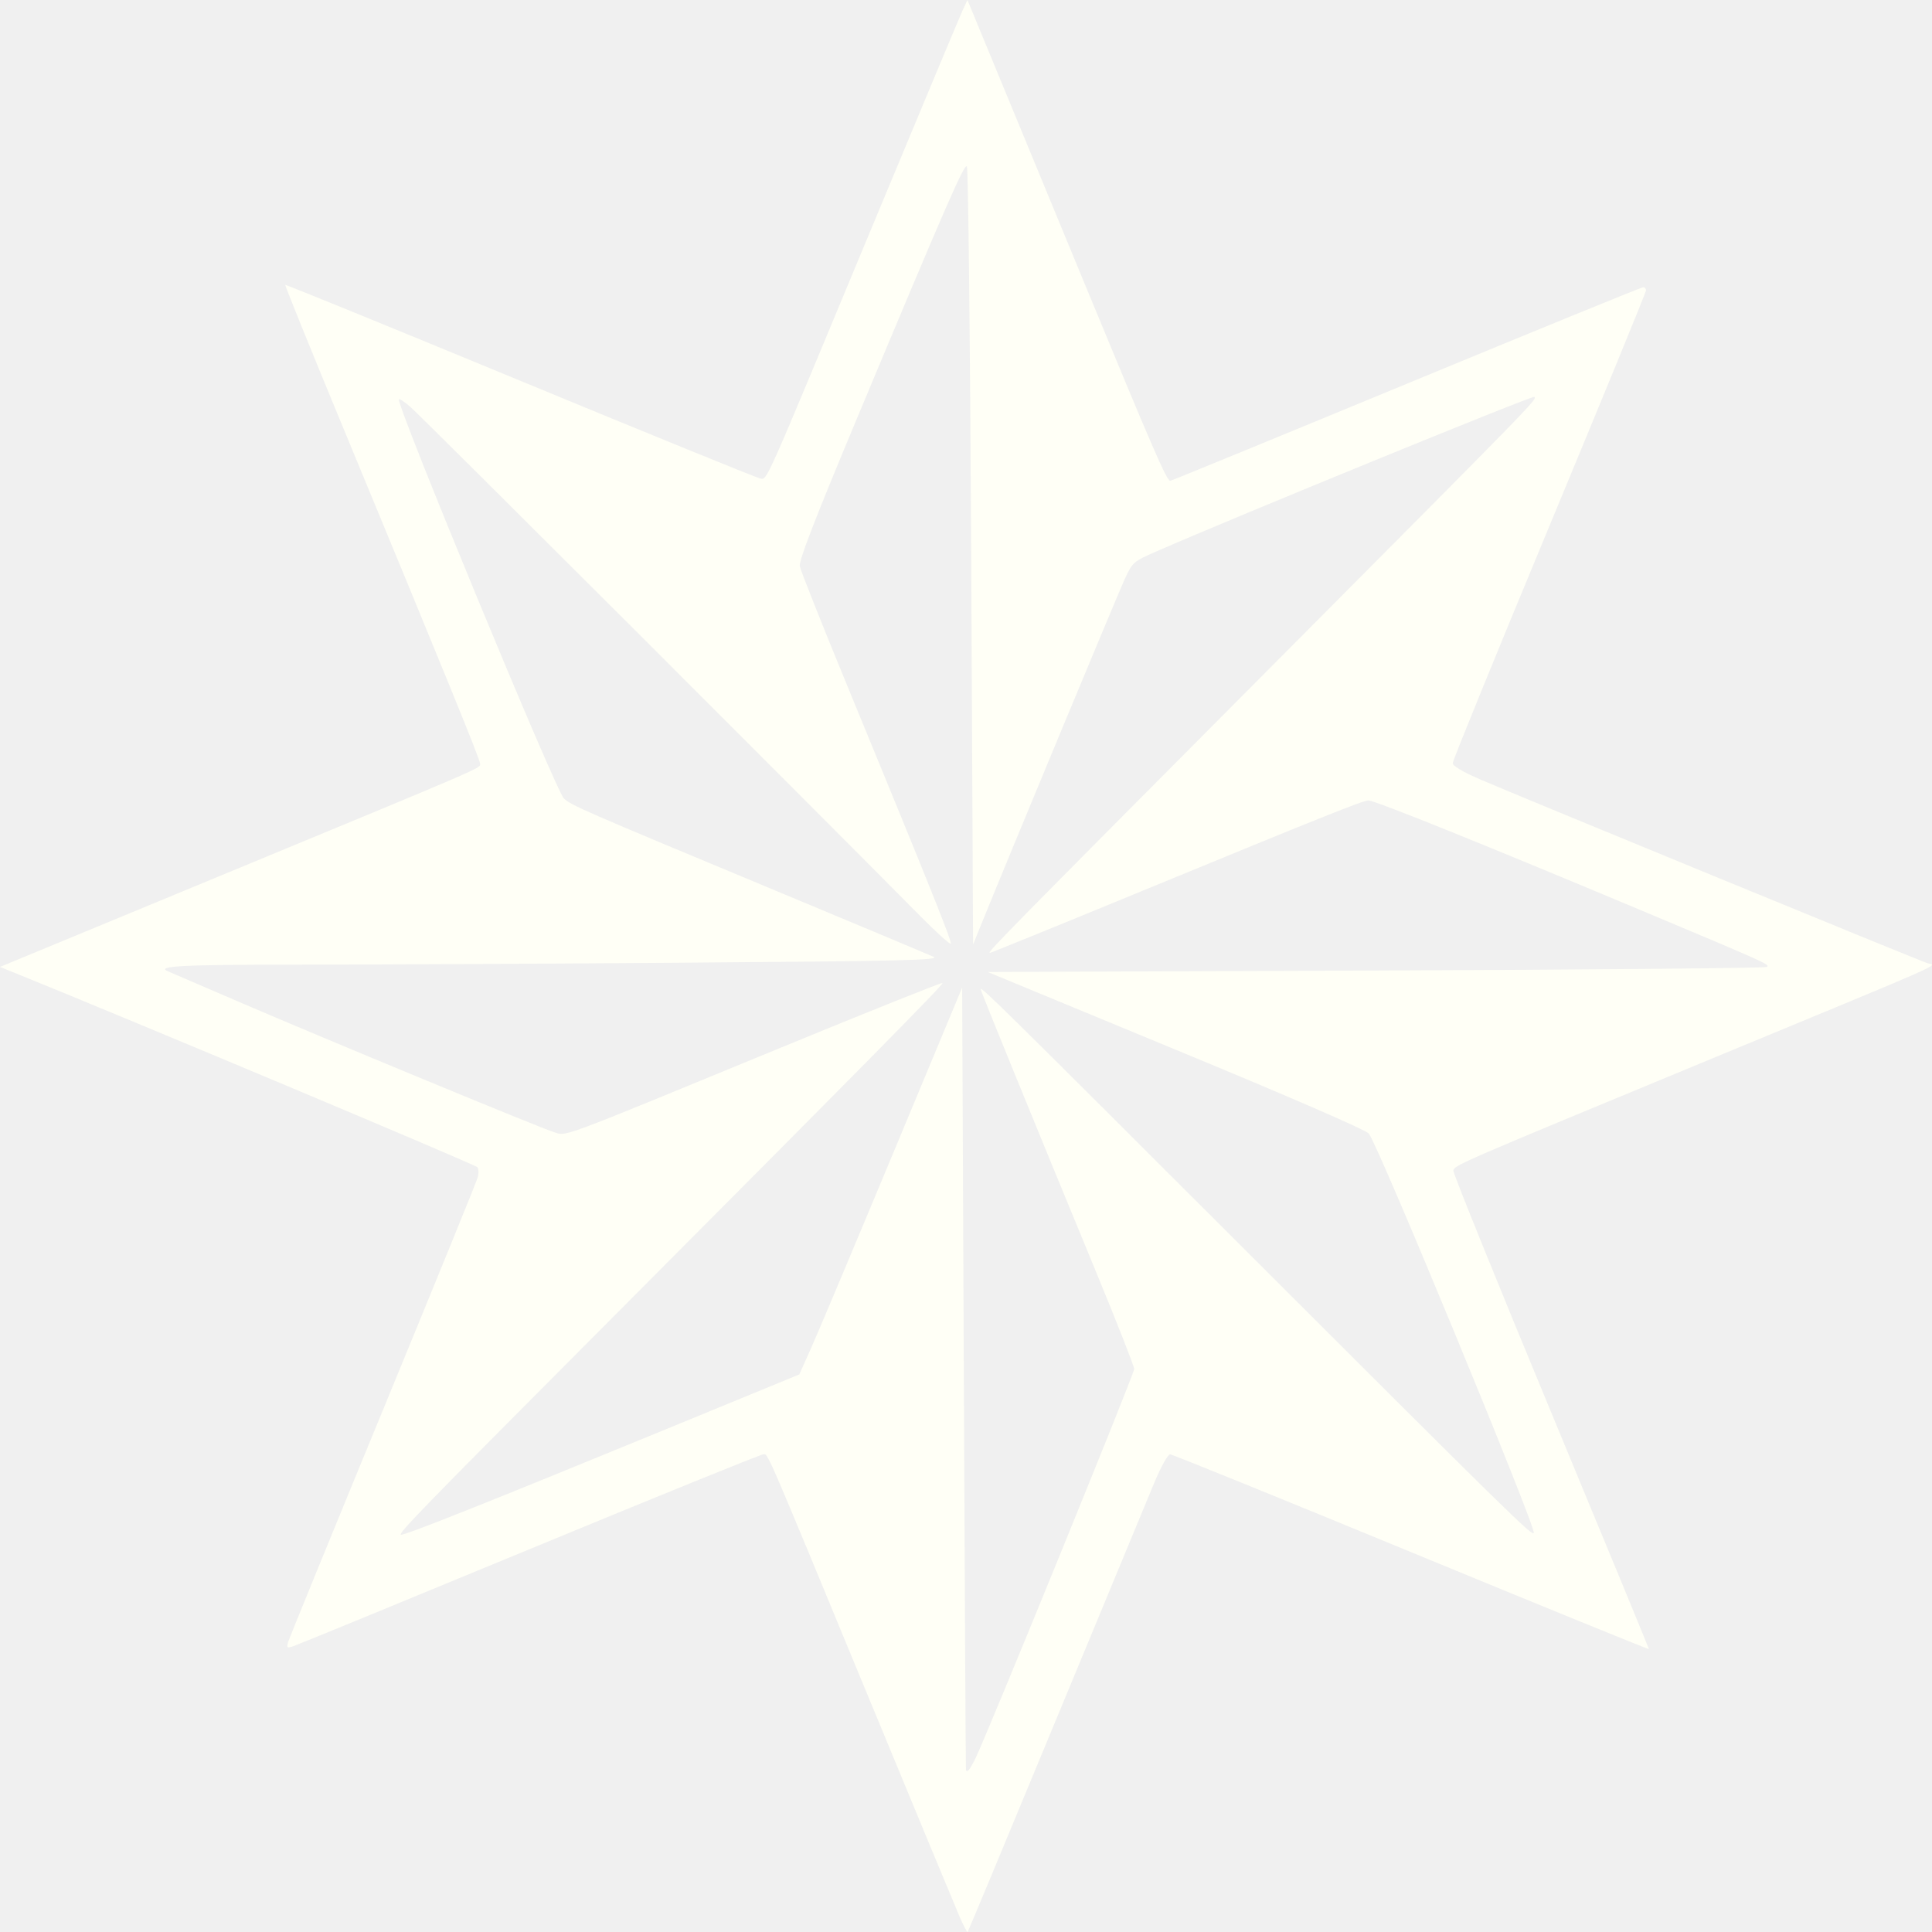
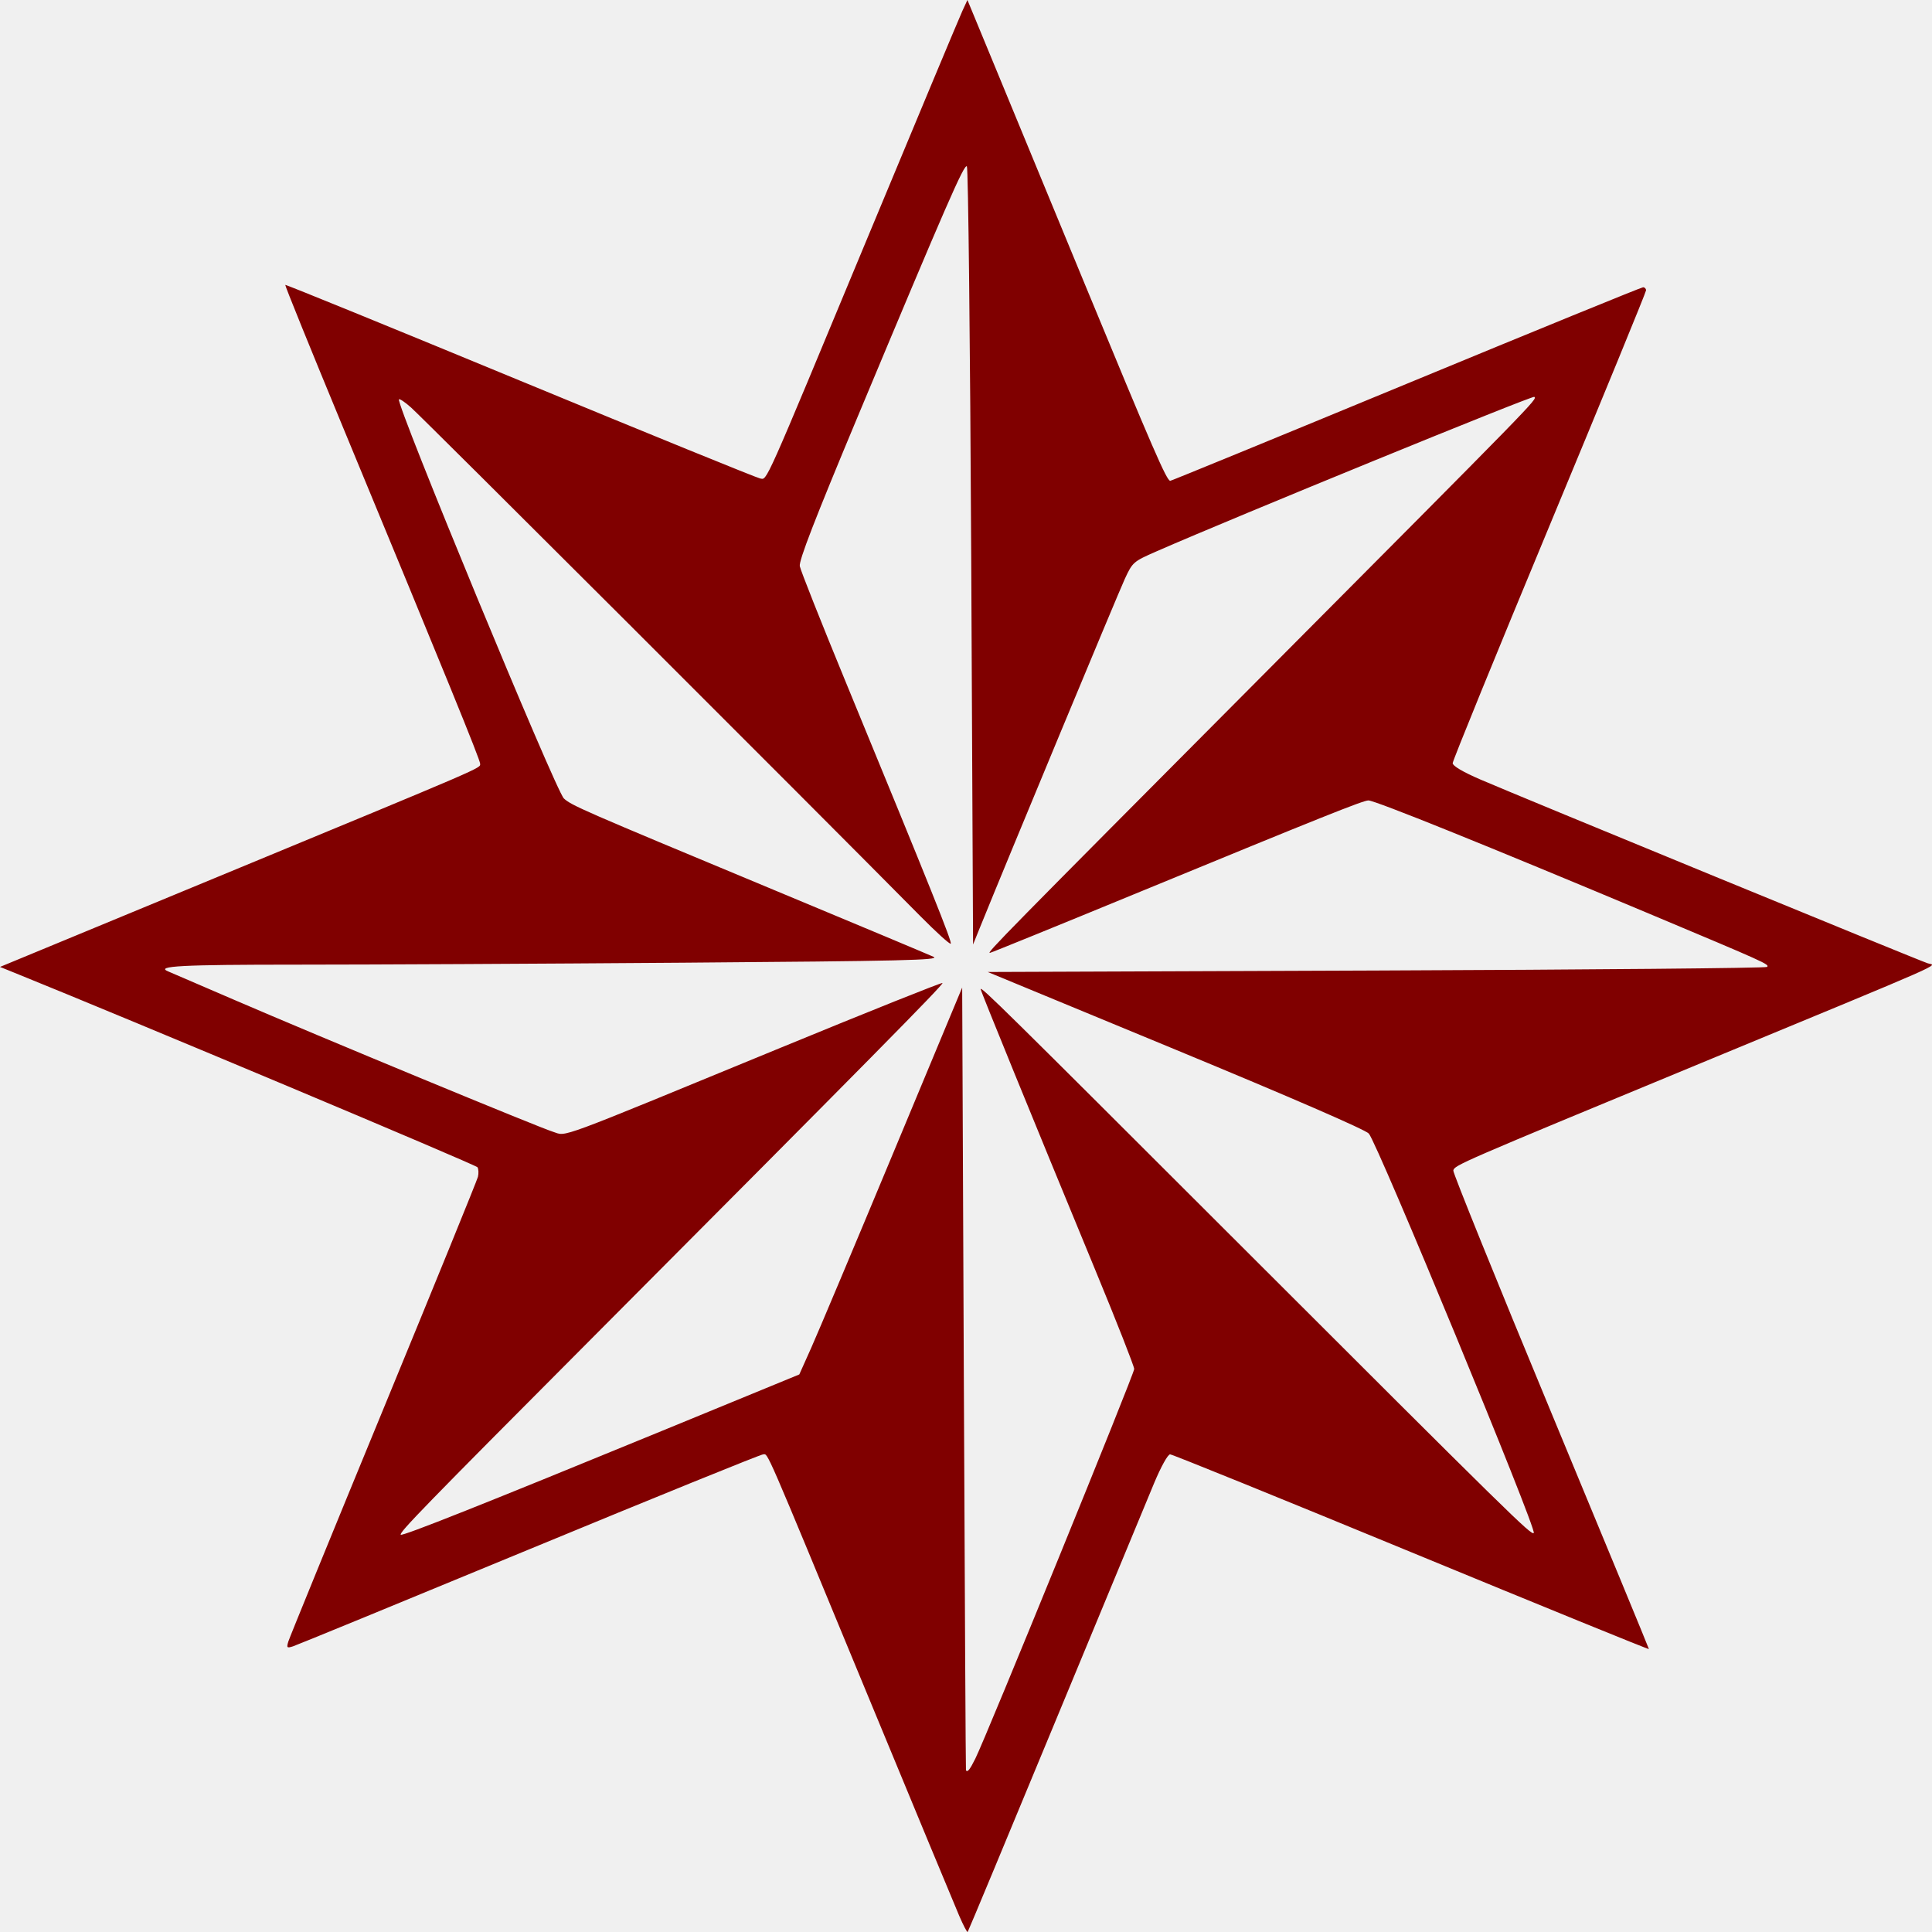
<svg xmlns="http://www.w3.org/2000/svg" version="1.1" id="svg3843" width="100" height="100" viewBox="0 0 100 100">
  <defs id="defs3847" />
  <path style="fill:none;stroke-width:1.178" d="m 219.275,411.916 c -7.332,-3.443 -13.274,-6.023 -13.992,-6.076 -0.667,-0.049 -7.082,-2.558 -12.371,-4.839 -1.944,-0.838 -9.001,-3.665 -15.683,-6.282 -6.682,-2.617 -13.839,-5.508 -15.905,-6.424 -2.066,-0.916 -6.937,-2.887 -10.825,-4.38 -3.888,-1.493 -7.573,-3.139 -8.188,-3.657 -0.616,-0.518 -1.741,-0.943 -2.501,-0.943 -0.76,0 -3.967,-1.164 -7.128,-2.587 -3.16,-1.423 -6.276,-2.706 -6.924,-2.851 -1.755,-0.394 -44.026,-17.531 -49.482,-20.061 l -4.713,-2.185 8.836,-0.718 8.836,-0.718 -10.901,0.128 c -5.995,0.07 -10.899,-0.27 -10.898,-0.756 0.002,-0.486 72.105,-0.884 160.23,-0.884 88.125,0 160.228,0.398 160.228,0.884 4e-4,0.486 -2.783,0.796 -6.185,0.69 -5.701,-0.179 -5.816,-0.133 -1.473,0.59 4.639,0.772 4.416,0.904 -14.138,8.418 -10.368,4.199 -19.115,7.689 -19.439,7.756 -0.324,0.067 -1.914,0.684 -3.534,1.37 -1.62,0.686 -8.512,3.47 -15.316,6.185 -6.804,2.715 -13.431,5.394 -14.727,5.954 -1.296,0.559 -5.272,2.169 -8.836,3.577 -3.564,1.408 -8.07,3.251 -10.014,4.095 -1.944,0.844 -13.077,5.334 -24.741,9.978 -11.664,4.644 -22.797,9.112 -24.741,9.93 -6.888,2.896 -11.792,4.758 -12.567,4.771 -0.432,0.008 -1.183,0.411 -1.669,0.897 -1.489,1.489 -5.532,0.82 -11.24,-1.86 z" id="path3883" />
  <path style="fill:none;stroke-width:1.178" d="m 381.205,342.409 c -2.059,-0.761 -4.136,-1.781 -4.614,-2.267 -0.478,-0.486 -1.509,-0.884 -2.291,-0.884 -0.782,0 -4.007,-1.171 -7.167,-2.601 -3.16,-1.431 -6.011,-2.644 -6.335,-2.697 -1.756,-0.287 -14.878,-5.63 -15.891,-6.471 -0.656,-0.544 -1.619,-0.967 -2.14,-0.94 -0.521,0.027 -4.232,-1.317 -8.247,-2.987 -4.015,-1.67 -12.767,-5.174 -19.448,-7.787 -6.682,-2.613 -13.839,-5.5 -15.905,-6.416 -2.066,-0.916 -6.937,-2.889 -10.825,-4.385 -3.888,-1.496 -7.677,-3.162 -8.421,-3.702 -0.744,-0.54 -2.334,-1.184 -3.534,-1.431 -2.069,-0.426 -8.823,-3.014 -13.963,-5.352 -1.296,-0.589 -8.718,-3.553 -16.494,-6.587 -14.451,-5.638 -18.813,-8.395 -20.165,-12.745 -0.421,-1.355 -2.551,-6.347 -4.733,-11.092 -2.182,-4.745 -3.967,-8.883 -3.967,-9.195 0,-0.312 -1.007,-2.792 -2.239,-5.51 -1.231,-2.718 -4.456,-10.244 -7.167,-16.724 -2.71,-6.48 -6.209,-14.579 -7.776,-17.999 -1.566,-3.42 -2.848,-6.515 -2.848,-6.878 0,-0.363 -1.59,-4.097 -3.534,-8.297 -1.944,-4.2 -3.534,-8.03 -3.534,-8.512 0,-0.481 -1.375,-3.726 -3.056,-7.21 -1.681,-3.484 -3.234,-7.162 -3.451,-8.173 -0.217,-1.011 -1.758,-4.619 -3.424,-8.017 -1.666,-3.399 -3.029,-6.658 -3.029,-7.242 0,-0.585 -1.651,-4.39 -3.669,-8.457 -2.018,-4.067 -3.78,-7.965 -3.915,-8.662 -0.136,-0.697 -1.135,-3.256 -2.222,-5.686 -4.698,-10.507 -5.491,-12.663 -4.642,-12.63 1.083,0.042 29.186,27.115 120.471,116.05 11.993,11.685 32.144,31.24 44.78,43.457 12.636,12.217 26.429,25.719 30.653,30.004 4.223,4.286 12.176,12.112 17.672,17.392 12.327,11.842 13.179,13.629 5.071,10.634 z" id="path3885" />
  <path style="fill:none;stroke-width:1.178" d="m 390.645,336.903 c -4.874,-10.127 -9.819,-21.318 -9.819,-22.217 0,-0.498 -1.391,-3.787 -3.092,-7.311 -1.7,-3.523 -3.202,-6.936 -3.336,-7.584 -0.135,-0.648 -1.709,-4.359 -3.498,-8.247 -1.789,-3.888 -3.373,-7.599 -3.52,-8.247 -0.147,-0.648 -1.953,-4.83 -4.014,-9.294 -2.061,-4.463 -3.747,-8.373 -3.747,-8.688 0,-0.315 -1.788,-4.615 -3.973,-9.557 -2.185,-4.941 -5.965,-13.756 -8.399,-19.588 -2.434,-5.832 -5.359,-12.724 -6.499,-15.316 -10.821,-24.6 -14.053,-32.853 -13.845,-35.359 0.133,-1.612 0.569,-2.931 0.967,-2.931 0.399,0 0.748,-0.663 0.776,-1.473 0.028,-0.81 1.259,-4.123 2.736,-7.363 1.477,-3.24 2.818,-6.421 2.981,-7.069 0.163,-0.648 1.76,-4.359 3.549,-8.247 1.789,-3.888 3.373,-7.599 3.519,-8.247 0.146,-0.648 1.913,-4.71 3.925,-9.027 2.013,-4.317 3.659,-8.146 3.659,-8.509 0,-0.363 1.287,-3.459 2.859,-6.878 1.573,-3.42 6.9,-15.76 11.839,-27.424 4.939,-11.664 10.544,-24.695 12.457,-28.958 1.912,-4.264 3.477,-8.093 3.477,-8.51 0,-0.417 1.798,-4.453 3.995,-8.968 2.198,-4.515 3.7,-8.506 3.338,-8.867 -0.362,-0.362 0.05,-0.657 0.913,-0.657 0.864,0 1.24,-0.331 0.836,-0.735 -0.404,-0.404 0.435,-2.923 1.865,-5.596 l 2.6,-4.861 0.303,78.144 c 0.167,42.979 0.167,112.961 0,155.515 l -0.303,77.371 z" id="path3887" />
  <path style="fill:none;stroke-width:1.178" d="m 399.147,341.711 c -0.433,-0.701 -0.373,-1.937 0.133,-2.747 0.506,-0.81 1.018,-2.003 1.138,-2.651 0.12,-0.648 1.682,-4.359 3.471,-8.247 1.789,-3.888 3.396,-7.599 3.57,-8.247 0.408,-1.518 6.5,-15.95 9.947,-23.563 1.467,-3.24 2.81,-6.421 2.985,-7.069 0.175,-0.648 2.263,-5.685 4.641,-11.192 2.377,-5.508 5.528,-12.93 7.003,-16.494 1.474,-3.564 5.135,-12.174 8.136,-19.134 3,-6.96 5.455,-12.851 5.455,-13.091 0,-0.24 1.686,-4.089 3.747,-8.552 2.061,-4.463 3.867,-8.646 4.014,-9.294 0.147,-0.648 1.738,-4.359 3.535,-8.247 1.797,-3.888 3.311,-7.334 3.363,-7.658 0.738,-4.568 3.967,-8.651 8.196,-10.365 2.657,-1.077 5.229,-1.836 5.715,-1.687 0.486,0.149 0.884,-0.348 0.884,-1.104 0,-0.756 0.349,-1.026 0.775,-0.599 0.426,0.426 1.354,0.336 2.062,-0.2 1.153,-0.874 14.556,-6.496 16.013,-6.716 0.324,-0.049 2.642,-0.985 5.151,-2.079 2.509,-1.095 5.186,-1.99 5.95,-1.99 0.763,0 1.891,-0.448 2.507,-0.994 0.616,-0.547 4.3,-2.194 8.188,-3.661 10.784,-4.068 24.606,-9.669 36.252,-14.69 3.739,-1.612 7.047,-2.97 7.351,-3.017 1.184,-0.185 4.928,-1.617 10.003,-3.824 2.916,-1.269 5.832,-2.441 6.48,-2.606 1.157,-0.294 2.632,-0.882 11.508,-4.593 2.442,-1.021 4.688,-1.895 4.992,-1.943 0.304,-0.048 2.989,-1.131 5.967,-2.407 2.978,-1.277 6.06,-2.321 6.848,-2.321 0.789,0 1.938,-0.448 2.553,-0.994 1.99,-1.768 14.729,-6.406 15.494,-5.641 0.733,0.733 -5.059,6.558 -46.287,46.543 -11.607,11.258 -27.731,26.917 -35.831,34.798 -8.1,7.881 -24.8,24.102 -37.112,36.047 -47.847,46.421 -65.511,63.627 -84.403,82.215 -11.415,11.231 -19.934,18.757 -20.393,18.016 z" id="path3889" />
  <path style="fill:none;stroke-width:1.178" d="m 429.719,346.361 c -25.475,-0.585 -26.815,-0.725 -22.385,-2.337 2.592,-0.943 5.11,-1.606 5.596,-1.473 0.486,0.133 0.884,-0.377 0.884,-1.133 0,-0.756 0.349,-1.026 0.775,-0.599 0.426,0.426 1.354,0.336 2.062,-0.2 1.153,-0.874 14.556,-6.496 16.013,-6.716 0.324,-0.049 2.445,-0.9 4.713,-1.89 2.268,-0.991 8.63,-3.522 14.138,-5.625 5.508,-2.103 10.954,-4.321 12.102,-4.928 2.148,-1.136 15.121,-6.209 16.173,-6.325 0.324,-0.035 1.154,-0.425 1.844,-0.865 1.073,-0.684 14.11,-5.86 15.828,-6.284 0.633,-0.156 3.71,-1.429 11.192,-4.629 2.592,-1.108 5.243,-2.138 5.891,-2.288 0.648,-0.15 3.231,-1.162 5.74,-2.248 2.509,-1.087 5.174,-1.976 5.923,-1.976 0.749,0 2.407,-0.699 3.685,-1.552 2.709,-1.81 13.274,-5.864 13.83,-5.307 0.208,0.209 1.681,-0.459 3.272,-1.484 1.591,-1.025 5.544,-2.787 8.784,-3.916 l 5.891,-2.053 28.275,11.392 c 15.552,6.266 29.601,11.953 31.221,12.639 1.62,0.686 3.476,1.38 4.123,1.543 1.361,0.342 27.113,10.629 30.632,12.236 1.296,0.592 16.251,6.597 33.233,13.344 l 30.876,12.268 -26.649,0.776 c -29.765,0.866 -221.578,0.598 -263.664,-0.369 z" id="path3891" />
  <path style="fill:none;stroke-width:1.178" d="m 601.502,548.674 c -11.491,-11.178 -30.171,-29.336 -41.511,-40.351 -11.34,-11.016 -30.445,-29.59 -42.457,-41.277 -12.012,-11.687 -31.647,-30.751 -43.635,-42.364 -11.988,-11.613 -29.748,-28.892 -39.468,-38.397 -9.72,-9.505 -20.721,-20.16 -24.446,-23.679 -3.726,-3.519 -6.774,-7.22 -6.774,-8.225 0,-1.366 12.56,3.189 49.777,18.053 27.377,10.934 50.837,20.381 52.133,20.993 1.296,0.612 7.923,3.301 14.727,5.975 6.804,2.674 13.696,5.434 15.316,6.132 1.62,0.698 3.21,1.33 3.534,1.403 4.655,1.055 21.199,8.689 21.202,9.784 0.002,0.81 0.623,1.473 1.379,1.473 0.756,0 1.042,0.333 0.635,0.739 -0.407,0.407 0.462,2.925 1.93,5.596 1.468,2.671 6.809,14.665 11.868,26.652 5.059,11.988 10.729,25.133 12.6,29.212 1.871,4.079 3.402,7.823 3.402,8.321 0,0.498 1.391,3.787 3.092,7.311 1.7,3.523 3.202,6.936 3.336,7.584 0.135,0.648 1.709,4.359 3.498,8.247 1.789,3.888 3.38,7.599 3.534,8.247 0.155,0.648 1.745,4.359 3.534,8.247 1.789,3.888 3.371,7.599 3.514,8.247 0.144,0.648 1.547,4.094 3.119,7.658 1.572,3.564 2.73,6.877 2.574,7.363 -0.156,0.486 0.247,0.884 0.895,0.884 0.648,0 1.094,0.398 0.991,0.884 -0.103,0.486 0.214,1.944 0.704,3.24 2.931,7.748 4.195,11.306 4.195,11.805 0,2.222 -4.854,-1.913 -23.2,-19.758 z" id="path3893" />
  <path style="fill:none;stroke-width:1.178" d="m 394.964,510.679 c 0,-85.857 0.292,-156.104 0.649,-156.104 0.527,0 4.079,7.179 4.662,9.425 0.084,0.324 1.624,3.77 3.421,7.658 1.797,3.888 3.406,7.599 3.574,8.247 0.298,1.147 2.24,5.698 6.535,15.316 1.157,2.592 5.672,13.195 10.031,23.563 4.36,10.368 8.873,20.971 10.029,23.563 4.133,9.265 16.47,38.497 16.47,39.026 0,0.297 1.59,3.942 3.534,8.099 1.944,4.158 3.534,8.259 3.534,9.114 0,0.855 0.802,2.699 1.781,4.098 2.445,3.491 2.904,8.946 1.086,12.922 -0.834,1.826 -5.049,11.803 -9.366,22.17 -4.317,10.368 -9.127,21.601 -10.689,24.963 -1.562,3.362 -2.84,6.395 -2.84,6.739 0,0.345 -1.255,3.426 -2.789,6.847 -1.534,3.421 -3.733,8.756 -4.887,11.855 -1.154,3.099 -2.55,5.914 -3.102,6.255 -0.552,0.341 -1.003,1.387 -1.003,2.324 0,0.937 -1.363,4.484 -3.029,7.883 -1.666,3.399 -3.213,6.975 -3.438,7.947 -0.225,0.972 -1.616,4.418 -3.092,7.658 -1.476,3.24 -2.779,6.421 -2.895,7.069 -0.117,0.648 -1.641,4.094 -3.388,7.658 -1.747,3.564 -3.36,7.275 -3.584,8.247 -0.225,0.972 -1.621,4.418 -3.103,7.658 -1.482,3.24 -2.586,6.288 -2.453,6.774 0.133,0.486 -0.377,0.884 -1.133,0.884 -0.756,0 -1.042,0.332 -0.636,0.738 0.736,0.736 -2.26,7.509 -3.321,7.509 -0.307,0 -0.559,-70.247 -0.559,-156.104 z" id="path3895" />
  <path style="fill:none;stroke-width:1.178" d="m 165.226,572.785 c 0,-0.508 14.712,-15.182 32.693,-32.607 17.981,-17.426 42.784,-41.53 55.116,-53.565 12.332,-12.035 31.683,-30.832 43.002,-41.771 37.429,-36.172 55.712,-53.927 74.388,-72.237 18.149,-17.793 22.607,-20.554 17.565,-10.882 -1.349,2.588 -2.453,5.205 -2.453,5.815 0,0.61 -1.296,3.908 -2.879,7.327 -1.584,3.42 -5.549,12.63 -8.811,20.467 -3.262,7.837 -6.735,15.789 -7.717,17.672 -0.982,1.883 -1.788,3.826 -1.792,4.32 -0.004,0.493 -1.043,3.144 -2.308,5.891 -1.265,2.747 -7.161,16.393 -13.102,30.324 -5.941,13.932 -11.626,27.186 -12.634,29.454 -1.008,2.268 -1.955,4.654 -2.104,5.302 -0.149,0.648 -1.64,4.229 -3.314,7.958 -1.673,3.729 -3.181,7.159 -3.35,7.623 -0.432,1.186 -7.25,8.199 -7.965,8.191 -0.324,-0.004 -2.975,1.06 -5.891,2.362 -2.916,1.303 -13.784,5.676 -24.152,9.719 -10.368,4.043 -19.911,7.818 -21.207,8.388 -7.074,3.112 -15.391,6.631 -15.905,6.729 -0.707,0.135 -0.903,0.211 -27.686,10.827 -11.664,4.623 -22.267,8.878 -23.563,9.455 -8.472,3.774 -13.549,5.691 -13.549,5.115 0,-0.367 -0.669,-0.112 -1.487,0.567 -1.399,1.161 -14.679,6.565 -16.382,6.666 -0.432,0.026 -1.183,0.444 -1.669,0.93 -1.157,1.157 -2.847,1.133 -2.847,-0.041 z" id="path3897" />
  <path style="fill:none;stroke-width:1.178" d="m 165.226,572.785 c 0,-0.508 14.712,-15.182 32.693,-32.607 17.981,-17.426 42.784,-41.53 55.116,-53.565 12.332,-12.035 31.683,-30.832 43.002,-41.771 37.429,-36.172 55.712,-53.927 74.388,-72.237 18.149,-17.793 22.607,-20.554 17.565,-10.882 -1.349,2.588 -2.453,5.205 -2.453,5.815 0,0.61 -1.296,3.908 -2.879,7.327 -1.584,3.42 -5.549,12.63 -8.811,20.467 -3.262,7.837 -6.735,15.789 -7.717,17.672 -0.982,1.883 -1.788,3.826 -1.792,4.32 -0.004,0.493 -1.043,3.144 -2.308,5.891 -1.265,2.747 -7.161,16.393 -13.102,30.324 -5.941,13.932 -11.626,27.186 -12.634,29.454 -1.008,2.268 -1.955,4.654 -2.104,5.302 -0.149,0.648 -1.64,4.229 -3.314,7.958 -1.673,3.729 -3.181,7.159 -3.35,7.623 -0.432,1.186 -7.25,8.199 -7.965,8.191 -0.324,-0.004 -2.975,1.06 -5.891,2.362 -2.916,1.303 -13.784,5.676 -24.152,9.719 -10.368,4.043 -19.911,7.818 -21.207,8.388 -7.074,3.112 -15.391,6.631 -15.905,6.729 -0.707,0.135 -0.903,0.211 -27.686,10.827 -11.664,4.623 -22.267,8.878 -23.563,9.455 -8.472,3.774 -13.549,5.691 -13.549,5.115 0,-0.367 -0.669,-0.112 -1.487,0.567 -1.399,1.161 -14.679,6.565 -16.382,6.666 -0.432,0.026 -1.183,0.444 -1.669,0.93 -1.157,1.157 -2.847,1.133 -2.847,-0.041 z" id="path3899" />
  <path style="fill:none;stroke-width:1.178" d="m 394.964,510.679 c 0,-85.857 0.292,-156.104 0.649,-156.104 0.527,0 4.079,7.179 4.662,9.425 0.084,0.324 1.624,3.77 3.421,7.658 1.797,3.888 3.406,7.599 3.574,8.247 0.298,1.147 2.24,5.698 6.535,15.316 1.157,2.592 5.672,13.195 10.031,23.563 4.36,10.368 8.873,20.971 10.029,23.563 4.133,9.265 16.47,38.497 16.47,39.026 0,0.297 1.59,3.942 3.534,8.099 1.944,4.158 3.534,8.259 3.534,9.114 0,0.855 0.802,2.699 1.781,4.098 2.445,3.491 2.904,8.946 1.086,12.922 -0.834,1.826 -5.049,11.803 -9.366,22.17 -4.317,10.368 -9.127,21.601 -10.689,24.963 -1.562,3.362 -2.84,6.395 -2.84,6.739 0,0.345 -1.255,3.426 -2.789,6.847 -1.534,3.421 -3.733,8.756 -4.887,11.855 -1.154,3.099 -2.55,5.914 -3.102,6.255 -0.552,0.341 -1.003,1.387 -1.003,2.324 0,0.937 -1.363,4.484 -3.029,7.883 -1.666,3.399 -3.213,6.975 -3.438,7.947 -0.225,0.972 -1.616,4.418 -3.092,7.658 -1.476,3.24 -2.779,6.421 -2.895,7.069 -0.117,0.648 -1.641,4.094 -3.388,7.658 -1.747,3.564 -3.36,7.275 -3.584,8.247 -0.225,0.972 -1.621,4.418 -3.103,7.658 -1.482,3.24 -2.586,6.288 -2.453,6.774 0.133,0.486 -0.377,0.884 -1.133,0.884 -0.756,0 -1.042,0.332 -0.636,0.738 0.736,0.736 -2.26,7.509 -3.321,7.509 -0.307,0 -0.559,-70.247 -0.559,-156.104 z" id="path3901" />
  <path style="fill:none;stroke-width:1.178" d="m 394.964,510.679 c 0,-85.857 0.292,-156.104 0.649,-156.104 0.527,0 4.079,7.179 4.662,9.425 0.084,0.324 1.624,3.77 3.421,7.658 1.797,3.888 3.406,7.599 3.574,8.247 0.298,1.147 2.24,5.698 6.535,15.316 1.157,2.592 5.672,13.195 10.031,23.563 4.36,10.368 8.873,20.971 10.029,23.563 4.133,9.265 16.47,38.497 16.47,39.026 0,0.297 1.59,3.942 3.534,8.099 1.944,4.158 3.534,8.259 3.534,9.114 0,0.855 0.802,2.699 1.781,4.098 2.445,3.491 2.904,8.946 1.086,12.922 -0.834,1.826 -5.049,11.803 -9.366,22.17 -4.317,10.368 -9.127,21.601 -10.689,24.963 -1.562,3.362 -2.84,6.395 -2.84,6.739 0,0.345 -1.255,3.426 -2.789,6.847 -1.534,3.421 -3.733,8.756 -4.887,11.855 -1.154,3.099 -2.55,5.914 -3.102,6.255 -0.552,0.341 -1.003,1.387 -1.003,2.324 0,0.937 -1.363,4.484 -3.029,7.883 -1.666,3.399 -3.213,6.975 -3.438,7.947 -0.225,0.972 -1.616,4.418 -3.092,7.658 -1.476,3.24 -2.779,6.421 -2.895,7.069 -0.117,0.648 -1.641,4.094 -3.388,7.658 -1.747,3.564 -3.36,7.275 -3.584,8.247 -0.225,0.972 -1.621,4.418 -3.103,7.658 -1.482,3.24 -2.586,6.288 -2.453,6.774 0.133,0.486 -0.377,0.884 -1.133,0.884 -0.756,0 -1.042,0.332 -0.636,0.738 0.736,0.736 -2.26,7.509 -3.321,7.509 -0.307,0 -0.559,-70.247 -0.559,-156.104 z" id="path3905" />
  <path style="fill:none;stroke-width:1.178" d="m 392.701,733.085 c -0.82,-1.8 -18.974,-44.36 -40.34,-94.578 -21.367,-50.218 -39.524,-91.999 -40.35,-92.845 -1.87,-1.917 -0.474,-2.443 -112.005,42.183 -47.125,18.856 -86.113,34.125 -86.64,33.931 -1.176,-0.433 0.202,-3.809 33.559,-82.233 38.434,-90.361 45.399,-107.142 45.399,-109.388 0,-1.489 -5.468,-4.189 -21.501,-10.618 C 52.676,372.162 -3.249,349.391 -3.249,348.66 c 0,-1.254 10.532,-5.635 94.841,-39.458 101.818,-40.847 100.731,-40.382 100.731,-43.108 0,-1.241 -14.525,-36.314 -32.279,-77.942 C 121.671,98.175 112.037,75.135 112.567,74.605 c 0.217,-0.217 40.121,15.557 88.674,35.055 48.554,19.498 93.124,37.22 99.045,39.382 l 10.765,3.932 4.119,-9.062 c 4.364,-9.599 76.492,-178.233 77.951,-182.249 0.767,-2.11 1.083,-1.919 3.018,1.815 2.166,4.179 73.185,170.893 77.521,181.975 1.545,3.949 3.071,6.007 4.63,6.244 2.455,0.373 34.285,-11.944 136.245,-52.72 34.259,-13.701 62.423,-24.754 62.587,-24.562 0.164,0.192 -18.199,43.493 -40.807,96.224 -38.039,88.721 -40.95,95.989 -39.024,97.411 2.189,1.616 13.632,6.304 113.078,46.333 69.901,28.136 81.63,33.057 81.63,34.248 0,1.01 -4.568,2.889 -109.251,44.939 -44.86,18.02 -82.691,33.367 -84.068,34.104 -1.968,1.053 -2.359,2.067 -1.825,4.737 0.374,1.868 15.489,38.003 33.59,80.3 41.15,96.156 46.267,108.345 45.712,108.9 -0.589,0.589 -14.254,-4.732 -95.046,-37.005 -96.46,-38.532 -102.485,-40.836 -103.671,-39.641 -0.577,0.582 -19.178,43.471 -41.334,95.31 -22.156,51.838 -40.651,94.663 -41.099,95.167 -0.448,0.504 -1.486,-0.557 -2.306,-2.356 z m 39.321,-146.144 32.611,-76.896 -29.421,-69.194 c -36.451,-85.729 -35.766,-84.084 -35.24,-84.61 0.239,-0.239 43.876,41.741 96.971,93.288 115.734,112.359 131.58,127.441 132.138,125.767 0.236,-0.707 -1.127,-5.197 -3.028,-9.978 -4.904,-12.331 -51.006,-120.155 -58.626,-137.115 l -6.354,-14.143 -80.404,-32.394 -80.404,-32.394 161.013,-0.589 c 88.557,-0.324 161.399,-0.975 161.87,-1.446 1.244,-1.244 -6.452,-4.496 -87.241,-36.859 l -73.032,-29.256 -10.617,3.642 c -5.839,2.003 -41.345,15.886 -78.901,30.851 -37.556,14.965 -68.774,27.046 -69.372,26.847 -0.598,-0.199 35.962,-36.344 81.244,-80.322 98.78,-95.934 143.006,-139.558 143.006,-141.061 0,-1.664 0.764,-1.954 -85.56,32.413 l -80.258,31.951 -32.784,77.458 c -18.031,42.602 -32.873,77.343 -32.982,77.202 -0.108,-0.141 -0.597,-64.936 -1.085,-143.989 -0.488,-79.053 -1.251,-149.3 -1.694,-156.104 l -0.806,-12.371 -4.786,10.014 c -2.632,5.508 -18.118,41.137 -34.412,79.175 l -29.626,69.161 6.979,16.844 c 3.839,9.264 14.494,34.339 23.679,55.722 19.488,45.37 34.172,80.36 34.172,81.429 0,1.312 -9.087,-7.397 -107.645,-103.165 C 176.811,135.164 160.591,119.654 159.762,120.483 c -1.024,1.024 3.944,13.275 35.453,87.413 l 31.545,74.223 73.204,29.393 c 40.262,16.166 75.815,30.529 79.006,31.916 l 5.802,2.523 -159.341,0.847 c -87.638,0.466 -160.432,1.25 -161.766,1.744 -1.898,0.702 1.636,2.582 16.285,8.663 28.579,11.863 100.904,40.944 125.332,50.393 20.876,8.075 21.995,8.372 26.508,7.036 2.592,-0.768 38.318,-14.876 79.392,-31.351 41.074,-16.476 74.894,-29.741 75.156,-29.479 0.262,0.262 -50.706,50.195 -113.263,110.961 -62.557,60.766 -113.741,110.71 -113.741,110.986 0,0.993 7.842,-1.253 18.255,-5.228 5.835,-2.228 41.255,-16.277 78.71,-31.221 l 68.1,-27.17 3.339,-6.618 c 3.159,-6.261 28.192,-63.59 53.819,-123.254 l 11.639,-27.097 0.604,157.871 c 0.332,86.829 0.753,158.136 0.936,158.46 0.705,1.252 5.722,-10.126 37.286,-84.554 z" id="path3907" />
  <path style="opacity:0.02;fill:#800000;fill-opacity:0.709;stroke-width:1.178" d="m 394.947,510.09 c 0,-86.505 0.14,-121.894 0.311,-78.641 0.171,43.253 0.171,114.03 0,157.282 -0.171,43.253 -0.311,7.864 -0.311,-78.641 z" id="path4730" />
  <path style="opacity:0;fill:#ffffff;fill-opacity:0.709;stroke-width:1.178" d="m 619.109,565.757 c -2.967,-3.078 -17.763,-17.525 -32.879,-32.104 -15.116,-14.58 -36.467,-35.256 -47.445,-45.948 -10.978,-10.692 -28.743,-27.954 -39.477,-38.36 -10.734,-10.406 -28.795,-27.948 -40.134,-38.982 -11.34,-11.034 -27.168,-26.377 -35.174,-34.096 -13.966,-13.465 -22.151,-22.494 -21.225,-23.411 0.393,-0.389 9.887,3.226 17.52,6.671 1.62,0.731 3.476,1.456 4.124,1.611 1.292,0.309 26.148,10.258 31.81,12.733 1.944,0.85 25.928,10.469 53.298,21.376 35.933,14.32 49.952,20.426 50.443,21.972 0.374,1.177 1.321,2.806 2.106,3.62 0.785,0.814 5.335,10.758 10.113,22.097 4.777,11.34 10.254,24.064 12.17,28.275 1.916,4.212 3.603,8.188 3.75,8.836 0.146,0.648 1.73,4.359 3.519,8.247 1.789,3.888 3.362,7.599 3.496,8.247 0.134,0.648 1.807,4.624 3.719,8.836 1.912,4.212 3.498,7.923 3.526,8.247 0.028,0.324 1.27,3.24 2.761,6.48 1.491,3.24 2.837,6.421 2.992,7.069 0.155,0.648 1.746,4.359 3.535,8.247 1.789,3.888 3.386,7.599 3.549,8.247 0.163,0.648 1.439,3.74 2.836,6.872 1.397,3.132 2.54,6.445 2.54,7.363 0,0.918 0.619,1.67 1.375,1.67 0.756,0 1.026,0.349 0.599,0.775 -0.426,0.426 -0.311,1.354 0.257,2.062 1.129,1.408 2.968,8.944 2.182,8.944 -0.268,0 -2.915,-2.518 -5.882,-5.596 z" id="path4740" />
  <path style="opacity:0;fill:#ffffff;fill-opacity:0.709;stroke-width:1.178" d="m 204.694,405.959 c -11.34,-4.659 -46.29,-18.79 -77.667,-31.401 -50.601,-20.338 -56.593,-23.014 -53.016,-23.674 3.328,-0.614 2.95,-0.736 -2.162,-0.696 -3.407,0.026 -6.544,-0.301 -6.971,-0.728 -0.427,-0.427 72.872,-0.755 162.888,-0.73 148.546,0.042 163.283,0.214 159.54,1.865 -2.268,1 -29.571,12.071 -60.674,24.601 -31.103,12.531 -65.829,26.534 -77.168,31.118 -11.34,4.584 -21.413,8.286 -22.385,8.226 -0.972,-0.06 -11.045,-3.921 -22.385,-8.581 z" id="path4756" />
  <path style="opacity:0;fill:#ffffff;fill-opacity:0.709;stroke-width:1.178" d="m 586.412,533.95 c -22.355,-21.727 -48.598,-47.22 -58.318,-56.651 -9.72,-9.431 -26.423,-25.66 -37.119,-36.064 -10.696,-10.404 -35.524,-34.542 -55.174,-53.64 -19.65,-19.098 -35.251,-34.882 -34.669,-35.076 0.582,-0.194 30.712,11.545 66.956,26.087 90.486,36.304 88.441,35.466 91.05,37.333 2.31,1.653 69.333,156.264 68.181,157.284 -0.143,0.127 -18.551,-17.546 -40.906,-39.273 z" id="path4762" />
-   <path style="opacity:1;fill:#fffff6;fill-opacity:1;stroke:none;stroke-width:0.149" d="m 49.649,99.163 c -0.212,-0.49 -2.362,-5.673 -4.778,-11.516 -5.391,-13.039 -5.101,-12.37 -5.369,-12.37 -0.121,0 -5.57,2.212 -12.108,4.915 -6.538,2.703 -12.043,4.964 -12.233,5.024 -0.311,0.098 -0.335,0.073 -0.238,-0.248 0.059,-0.196 2.274,-5.616 4.922,-12.044 2.648,-6.428 4.85,-11.833 4.893,-12.012 0.043,-0.179 0.033,-0.401 -0.023,-0.495 C 24.638,60.291 6.688,52.75 0.762,50.356 L 0,50.048 11.327,45.362 c 13.987,-5.787 13.525,-5.587 13.525,-5.831 0,-0.205 -1.755,-4.509 -7.115,-17.453 -1.659,-4.007 -2.997,-7.306 -2.972,-7.332 0.025,-0.026 5.5,2.208 12.168,4.964 6.667,2.756 12.252,5.03 12.411,5.055 0.374,0.058 0.108,0.656 5.589,-12.53 C 47.472,6.13 49.667,0.878 49.812,0.567 L 50.074,0 51.312,2.995 c 0.681,1.647 2.848,6.894 4.816,11.659 3.548,8.592 4.26,10.233 4.444,10.233 0.052,0 5.546,-2.254 12.208,-5.009 6.662,-2.755 12.182,-5.009 12.266,-5.009 0.084,0 0.153,0.072 0.153,0.16 0,0.088 -2.252,5.579 -5.004,12.201 -2.752,6.622 -5.004,12.143 -5.004,12.269 0,0.145 0.523,0.455 1.435,0.849 1.955,0.846 22.685,9.364 23.145,9.51 0.468,0.149 1.462,-0.289 -11.701,5.157 -12.567,5.2 -12.792,5.297 -12.847,5.572 -0.023,0.115 2.245,5.721 5.041,12.458 2.796,6.737 5.083,12.276 5.083,12.31 0,0.034 -5.53,-2.22 -12.29,-5.008 -6.759,-2.788 -12.381,-5.07 -12.493,-5.07 -0.116,0 -0.468,0.632 -0.823,1.48 -0.341,0.814 -2.641,6.363 -5.112,12.332 -2.47,5.969 -4.515,10.878 -4.543,10.909 -0.029,0.031 -0.225,-0.344 -0.437,-0.835 z m 0.835,-8.139 c 0.572,-1.147 8.222,-19.91 8.222,-20.165 0,-0.135 -0.899,-2.424 -1.999,-5.086 -3.289,-7.963 -5.949,-14.482 -5.949,-14.578 0,-0.162 1.264,1.083 13.026,12.837 14.528,14.518 15.476,15.448 15.604,15.315 C 79.557,79.173 71.295,59.169 70.849,58.672 70.668,58.471 66.798,56.791 60.84,54.327 l -9.714,-4.017 20.116,-0.076 c 11.064,-0.042 20.164,-0.125 20.222,-0.186 0.129,-0.133 -0.077,-0.225 -6.043,-2.73 -8.492,-3.564 -14.25,-5.888 -14.594,-5.888 -0.272,0 -2.482,0.885 -11.799,4.721 -4.235,1.744 -7.742,3.171 -7.793,3.171 -0.164,0 0.677,-0.855 14.021,-14.267 14.409,-14.483 14.3,-14.37 14.161,-14.514 -0.081,-0.084 -15.51,6.225 -19.533,7.987 -1.23,0.539 -1.258,0.563 -1.663,1.434 -0.335,0.72 -6.159,14.735 -7.498,18.043 l -0.357,0.883 -0.096,-20.074 C 50.215,17.774 50.115,8.682 50.046,8.611 49.907,8.468 48.989,10.572 44.402,21.547 c -2.231,5.337 -3.057,7.47 -3.005,7.758 0.04,0.218 1.11,2.916 2.378,5.995 4.459,10.83 5.515,13.462 5.435,13.545 -0.045,0.046 -0.758,-0.601 -1.585,-1.437 -5.709,-5.773 -25.663,-25.7 -26.347,-26.313 -0.306,-0.274 -0.589,-0.466 -0.629,-0.425 -0.182,0.187 8.12,20.275 8.537,20.658 0.397,0.364 0.928,0.596 10.532,4.594 4.493,1.87 8.364,3.492 8.603,3.603 0.368,0.172 -1.608,0.218 -12.952,0.304 -7.363,0.056 -16.38,0.101 -20.038,0.101 -5.932,8.3e-5 -7.297,0.072 -6.631,0.348 0.101,0.042 1.64,0.705 3.421,1.473 4.434,1.914 15.765,6.603 16.514,6.834 0.729,0.225 -0.116,0.538 11.793,-4.363 4.559,-1.876 8.32,-3.38 8.356,-3.342 0.067,0.069 -3.9,4.087 -18.338,18.581 -8.452,8.484 -9.803,9.873 -9.703,9.976 0.086,0.088 4.351,-1.608 13.543,-5.384 l 7.086,-2.912 0.62,-1.385 c 0.341,-0.762 2.238,-5.268 4.215,-10.013 l 3.595,-8.628 0.086,20.239 c 0.048,11.131 0.097,20.256 0.11,20.277 0.077,0.122 0.2,-0.032 0.486,-0.607 z" id="path4776" />
+   <path style="opacity:1;fill:#800000;fill-opacity:1;stroke:none;stroke-width:0.149" d="m 49.649,99.163 c -0.212,-0.49 -2.362,-5.673 -4.778,-11.516 -5.391,-13.039 -5.101,-12.37 -5.369,-12.37 -0.121,0 -5.57,2.212 -12.108,4.915 -6.538,2.703 -12.043,4.964 -12.233,5.024 -0.311,0.098 -0.335,0.073 -0.238,-0.248 0.059,-0.196 2.274,-5.616 4.922,-12.044 2.648,-6.428 4.85,-11.833 4.893,-12.012 0.043,-0.179 0.033,-0.401 -0.023,-0.495 C 24.638,60.291 6.688,52.75 0.762,50.356 L 0,50.048 11.327,45.362 c 13.987,-5.787 13.525,-5.587 13.525,-5.831 0,-0.205 -1.755,-4.509 -7.115,-17.453 -1.659,-4.007 -2.997,-7.306 -2.972,-7.332 0.025,-0.026 5.5,2.208 12.168,4.964 6.667,2.756 12.252,5.03 12.411,5.055 0.374,0.058 0.108,0.656 5.589,-12.53 C 47.472,6.13 49.667,0.878 49.812,0.567 L 50.074,0 51.312,2.995 c 0.681,1.647 2.848,6.894 4.816,11.659 3.548,8.592 4.26,10.233 4.444,10.233 0.052,0 5.546,-2.254 12.208,-5.009 6.662,-2.755 12.182,-5.009 12.266,-5.009 0.084,0 0.153,0.072 0.153,0.16 0,0.088 -2.252,5.579 -5.004,12.201 -2.752,6.622 -5.004,12.143 -5.004,12.269 0,0.145 0.523,0.455 1.435,0.849 1.955,0.846 22.685,9.364 23.145,9.51 0.468,0.149 1.462,-0.289 -11.701,5.157 -12.567,5.2 -12.792,5.297 -12.847,5.572 -0.023,0.115 2.245,5.721 5.041,12.458 2.796,6.737 5.083,12.276 5.083,12.31 0,0.034 -5.53,-2.22 -12.29,-5.008 -6.759,-2.788 -12.381,-5.07 -12.493,-5.07 -0.116,0 -0.468,0.632 -0.823,1.48 -0.341,0.814 -2.641,6.363 -5.112,12.332 -2.47,5.969 -4.515,10.878 -4.543,10.909 -0.029,0.031 -0.225,-0.344 -0.437,-0.835 z m 0.835,-8.139 c 0.572,-1.147 8.222,-19.91 8.222,-20.165 0,-0.135 -0.899,-2.424 -1.999,-5.086 -3.289,-7.963 -5.949,-14.482 -5.949,-14.578 0,-0.162 1.264,1.083 13.026,12.837 14.528,14.518 15.476,15.448 15.604,15.315 C 79.557,79.173 71.295,59.169 70.849,58.672 70.668,58.471 66.798,56.791 60.84,54.327 l -9.714,-4.017 20.116,-0.076 c 11.064,-0.042 20.164,-0.125 20.222,-0.186 0.129,-0.133 -0.077,-0.225 -6.043,-2.73 -8.492,-3.564 -14.25,-5.888 -14.594,-5.888 -0.272,0 -2.482,0.885 -11.799,4.721 -4.235,1.744 -7.742,3.171 -7.793,3.171 -0.164,0 0.677,-0.855 14.021,-14.267 14.409,-14.483 14.3,-14.37 14.161,-14.514 -0.081,-0.084 -15.51,6.225 -19.533,7.987 -1.23,0.539 -1.258,0.563 -1.663,1.434 -0.335,0.72 -6.159,14.735 -7.498,18.043 l -0.357,0.883 -0.096,-20.074 C 50.215,17.774 50.115,8.682 50.046,8.611 49.907,8.468 48.989,10.572 44.402,21.547 c -2.231,5.337 -3.057,7.47 -3.005,7.758 0.04,0.218 1.11,2.916 2.378,5.995 4.459,10.83 5.515,13.462 5.435,13.545 -0.045,0.046 -0.758,-0.601 -1.585,-1.437 -5.709,-5.773 -25.663,-25.7 -26.347,-26.313 -0.306,-0.274 -0.589,-0.466 -0.629,-0.425 -0.182,0.187 8.12,20.275 8.537,20.658 0.397,0.364 0.928,0.596 10.532,4.594 4.493,1.87 8.364,3.492 8.603,3.603 0.368,0.172 -1.608,0.218 -12.952,0.304 -7.363,0.056 -16.38,0.101 -20.038,0.101 -5.932,8.3e-5 -7.297,0.072 -6.631,0.348 0.101,0.042 1.64,0.705 3.421,1.473 4.434,1.914 15.765,6.603 16.514,6.834 0.729,0.225 -0.116,0.538 11.793,-4.363 4.559,-1.876 8.32,-3.38 8.356,-3.342 0.067,0.069 -3.9,4.087 -18.338,18.581 -8.452,8.484 -9.803,9.873 -9.703,9.976 0.086,0.088 4.351,-1.608 13.543,-5.384 l 7.086,-2.912 0.62,-1.385 c 0.341,-0.762 2.238,-5.268 4.215,-10.013 l 3.595,-8.628 0.086,20.239 c 0.048,11.131 0.097,20.256 0.11,20.277 0.077,0.122 0.2,-0.032 0.486,-0.607 z" id="path4776" />
</svg>
